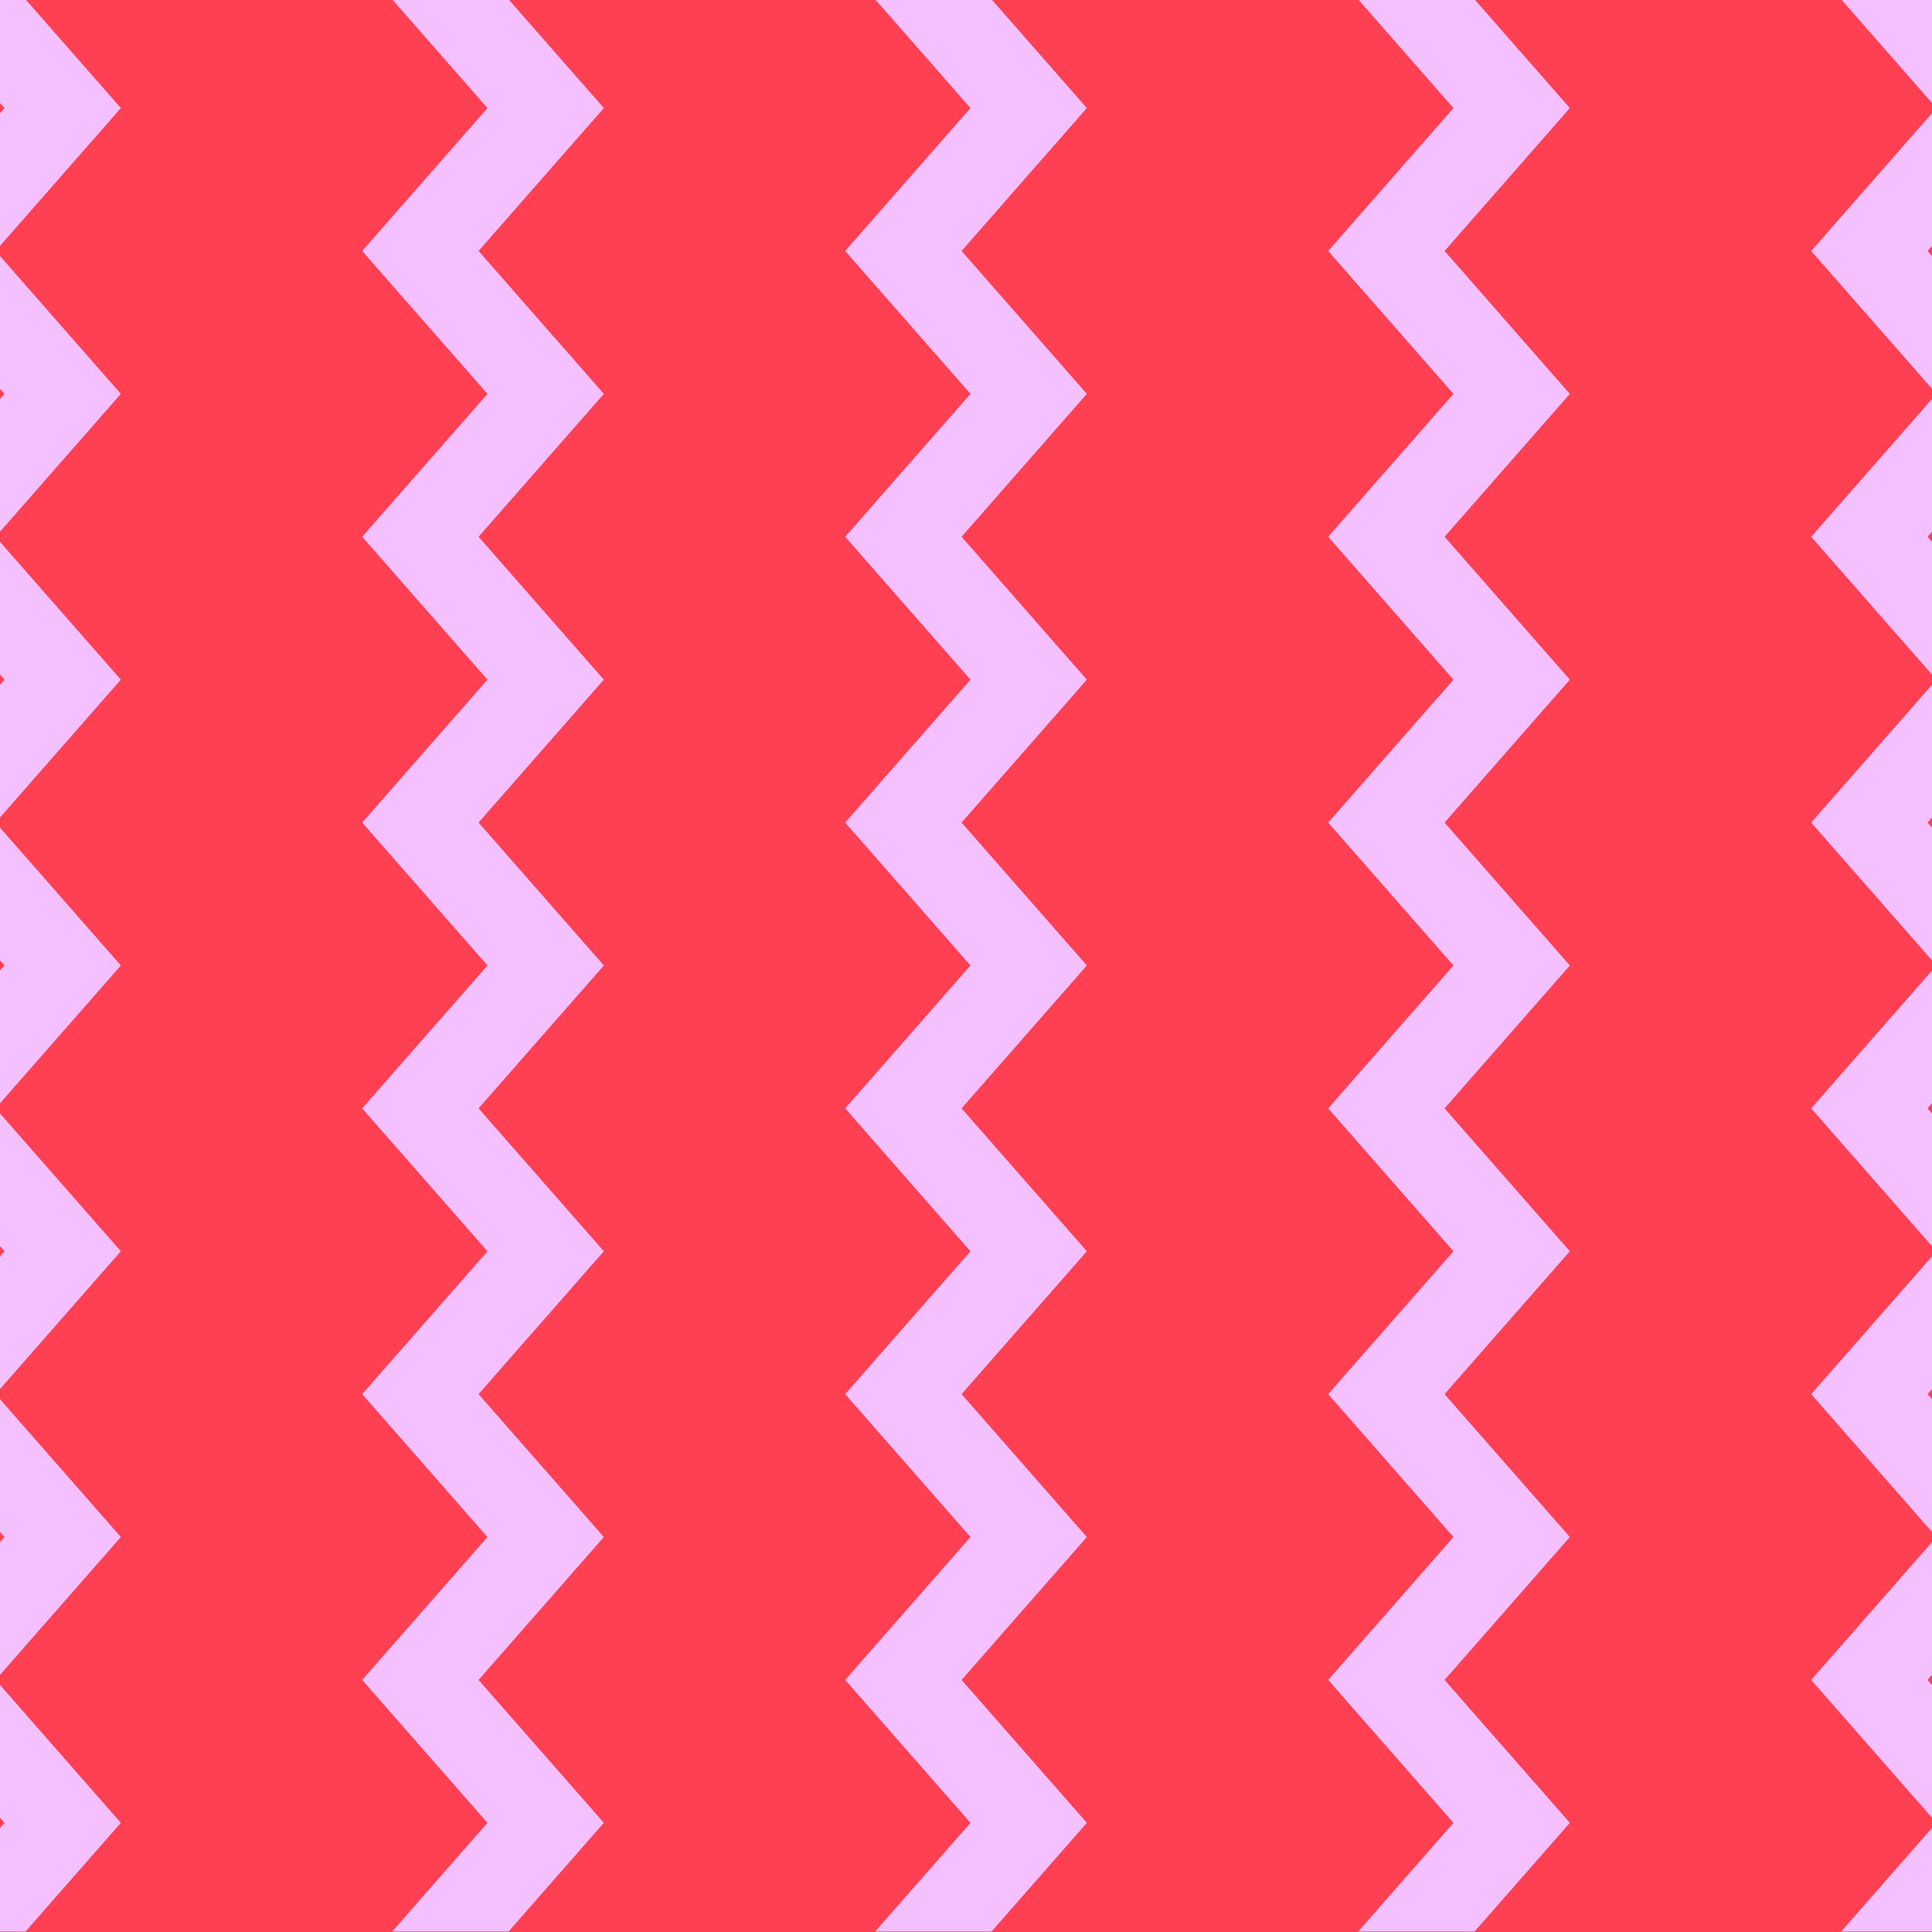
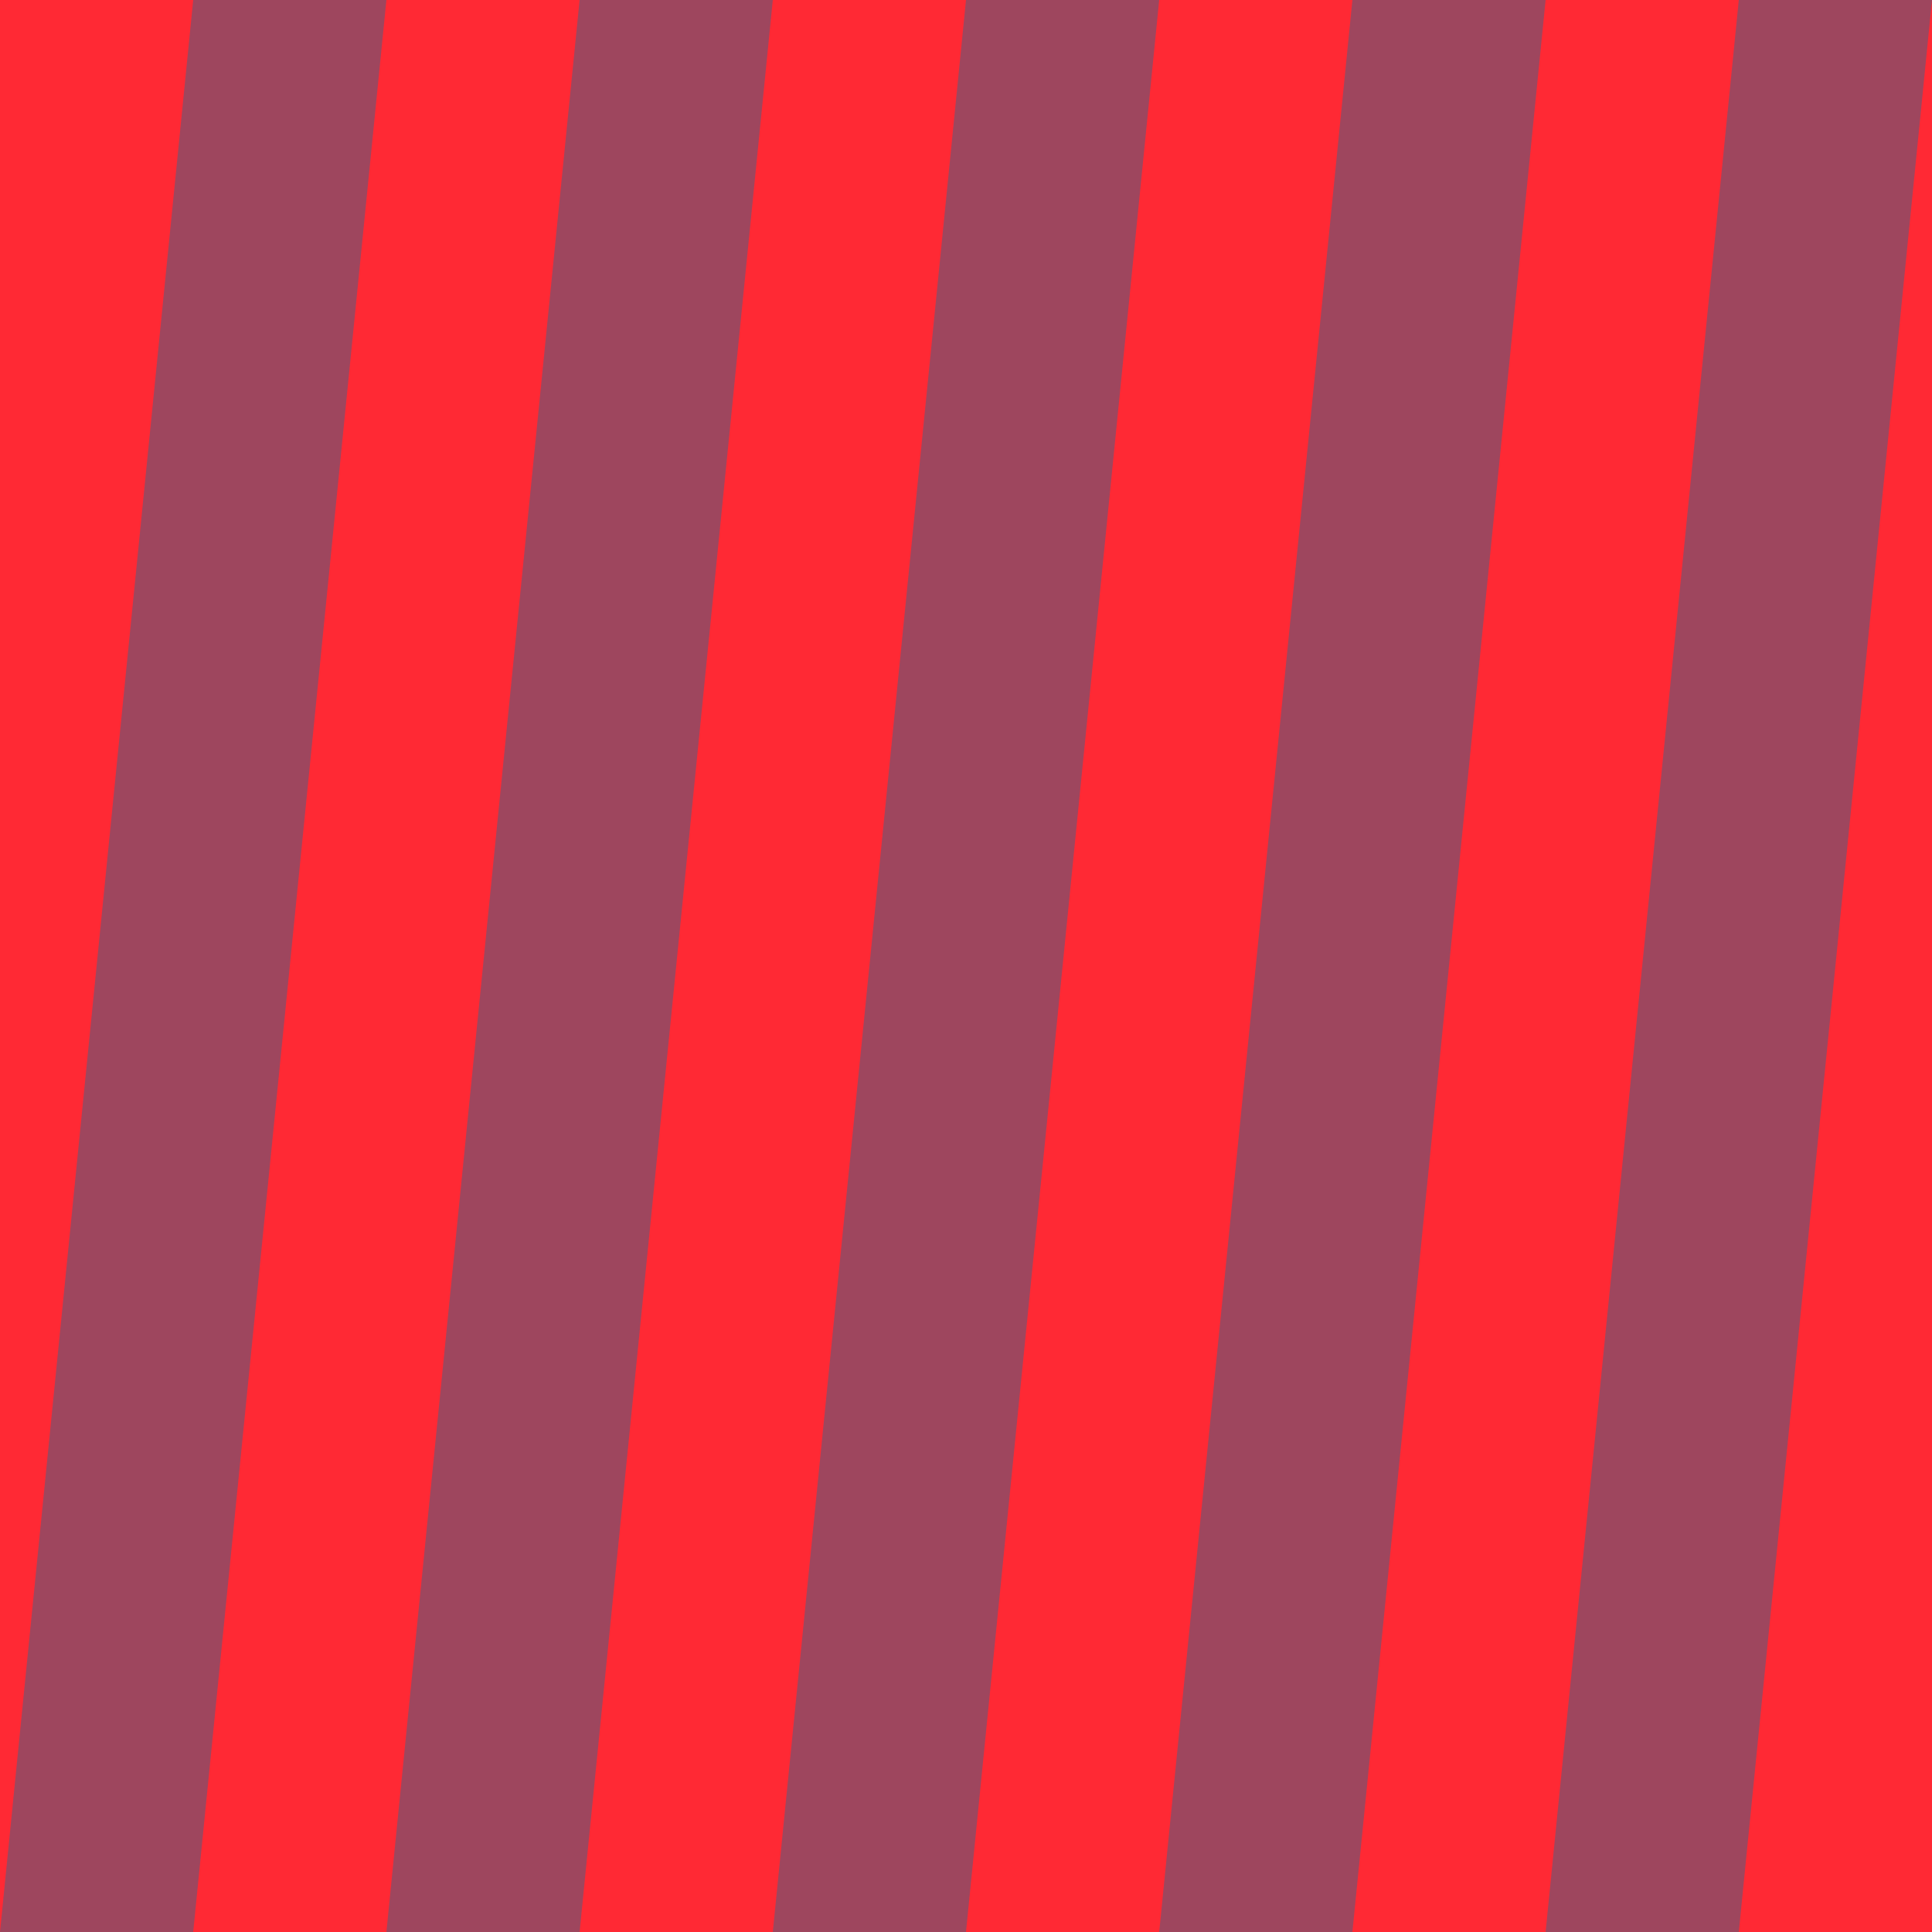
- <svg xmlns="http://www.w3.org/2000/svg" id="_레이어_1" data-name="레이어 1" viewBox="0 0 512 512">
+ <svg xmlns="http://www.w3.org/2000/svg" id="_레이어_1" data-name="레이어 1" width="512" height="512" viewBox="0 0 512 512">
  <defs>
    <style>
      .cls-1 {
        fill: none;
      }

      .cls-2 {
-         fill: #f4c0ff;
+         fill: #aaafc4;
      }

      .cls-3 {
-         fill: #ff4053;
+         fill: #9e465e;
      }

      .cls-4 {
+         fill: #ff2934;
+       }
+ 
+       .cls-5 {
        clip-path: url(#clippath);
      }
    </style>
    <clipPath id="clippath">
-       <rect class="cls-1" x="0" y="-.14" width="512" height="512" transform="translate(511.86 -.14) rotate(90)" />
+       <rect class="cls-1" x="624.88" width="512" height="512" />
    </clipPath>
  </defs>
-   <rect class="cls-3" width="512" height="512" />
-   <g class="cls-4">
+   <rect class="cls-4" width="512" height="512" />
+   <g>
+     <polygon class="cls-3" points="153.6 512 102.4 512 153.6 0 204.8 0 153.6 512" />
+     <polygon class="cls-3" points="256 512 204.8 512 256 0 307.2 0 256 512" />
+     <polygon class="cls-3" points="358.4 512 307.2 512 358.4 0 409.6 0 358.4 512" />
+     <polygon class="cls-3" points="460.8 512 409.6 512 460.8 0 512 0 460.8 512" />
+     <polygon class="cls-3" points="51.2 512 0 512 51.2 0 102.4 0 51.2 512" />
+   </g>
+   <g class="cls-5">
    <g>
-       <polygon class="cls-2" points="510.82 520.94 544.02 483.07 510.82 445.2 544.02 407.33 510.82 369.46 544.02 331.6 510.82 293.73 544.02 255.86 544.02 255.86 544.02 255.86 544.02 255.86 544.02 255.86 510.82 217.99 544.02 180.12 510.82 142.25 544.02 104.38 510.82 66.51 544.02 28.64 510.82 -9.23 544.02 -47.1 513.18 -47.1 479.98 -9.23 513.18 28.64 479.98 66.51 513.18 104.38 479.98 142.25 513.18 180.12 479.98 217.99 513.18 255.86 479.98 293.73 513.18 331.6 479.98 369.46 513.18 407.33 479.98 445.2 513.18 483.07 479.98 520.94 513.18 558.81 544.02 558.81 510.82 520.94" />
-       <polygon class="cls-2" points="382.82 520.94 416.02 483.07 382.82 445.2 416.02 407.33 382.82 369.46 416.02 331.6 382.82 293.73 416.02 255.86 416.02 255.86 416.02 255.86 416.02 255.86 416.02 255.86 382.82 217.99 416.02 180.12 382.82 142.25 416.02 104.38 382.82 66.51 416.02 28.64 382.82 -9.23 416.02 -47.1 385.18 -47.1 351.98 -9.23 385.18 28.64 351.98 66.51 385.18 104.38 351.98 142.25 385.18 180.12 351.98 217.99 385.18 255.86 351.98 293.73 385.18 331.6 351.98 369.46 385.18 407.33 351.98 445.2 385.18 483.07 351.98 520.94 385.18 558.81 416.02 558.81 382.82 520.94" />
-       <polygon class="cls-2" points="254.82 520.94 288.02 483.07 254.82 445.2 288.02 407.33 254.82 369.46 288.02 331.6 254.82 293.73 288.02 255.86 288.02 255.86 288.02 255.86 288.02 255.86 288.02 255.86 254.82 217.99 288.02 180.12 254.82 142.25 288.02 104.38 254.82 66.51 288.02 28.64 254.82 -9.23 288.02 -47.1 257.18 -47.1 223.98 -9.23 257.18 28.64 223.98 66.51 257.18 104.38 223.98 142.25 257.18 180.12 223.98 217.99 257.18 255.86 223.98 293.73 257.18 331.6 223.98 369.46 257.18 407.33 223.98 445.2 257.18 483.07 223.98 520.94 257.18 558.81 288.02 558.81 254.82 520.94" />
-       <polygon class="cls-2" points="126.82 520.94 160.02 483.07 126.82 445.2 160.02 407.33 126.82 369.46 160.02 331.6 126.82 293.73 160.02 255.86 160.02 255.86 160.02 255.86 160.02 255.86 160.02 255.86 126.82 217.99 160.02 180.12 126.82 142.25 160.02 104.38 126.82 66.51 160.02 28.64 126.82 -9.23 160.02 -47.1 129.18 -47.1 95.98 -9.23 129.18 28.64 95.98 66.51 129.18 104.38 95.98 142.25 129.18 180.12 95.98 217.99 129.18 255.86 95.98 293.73 129.18 331.6 95.98 369.46 129.18 407.33 95.98 445.2 129.18 483.07 95.98 520.94 129.18 558.81 160.02 558.81 126.82 520.94" />
-       <polygon class="cls-2" points="-1.18 520.94 32.02 483.07 -1.18 445.2 32.02 407.33 -1.18 369.46 32.02 331.6 -1.18 293.73 32.02 255.86 32.02 255.86 32.02 255.86 32.02 255.86 32.02 255.86 -1.18 217.99 32.02 180.12 -1.18 142.25 32.02 104.38 -1.18 66.51 32.02 28.64 -1.18 -9.23 32.02 -47.1 1.18 -47.1 -32.02 -9.23 1.18 28.64 -32.02 66.51 1.18 104.38 -32.02 142.25 1.18 180.12 -32.02 217.99 1.18 255.86 -32.02 293.73 1.18 331.6 -32.02 369.46 1.18 407.33 -32.02 445.2 1.18 483.07 -32.02 520.94 1.18 558.81 32.02 558.81 -1.18 520.94" />
+       <path class="cls-2" d="M714.98,90.1h-344.61V-254.51h344.61V90.1ZM376.78,83.7h331.8V-248.11h-331.8V83.7Z" />
+       <path class="cls-2" d="M714.98,768.34h-344.61v-344.61h344.61v344.61ZM376.78,761.94h331.8v-331.8h-331.8v331.8Z" />
    </g>
  </g>
</svg>
